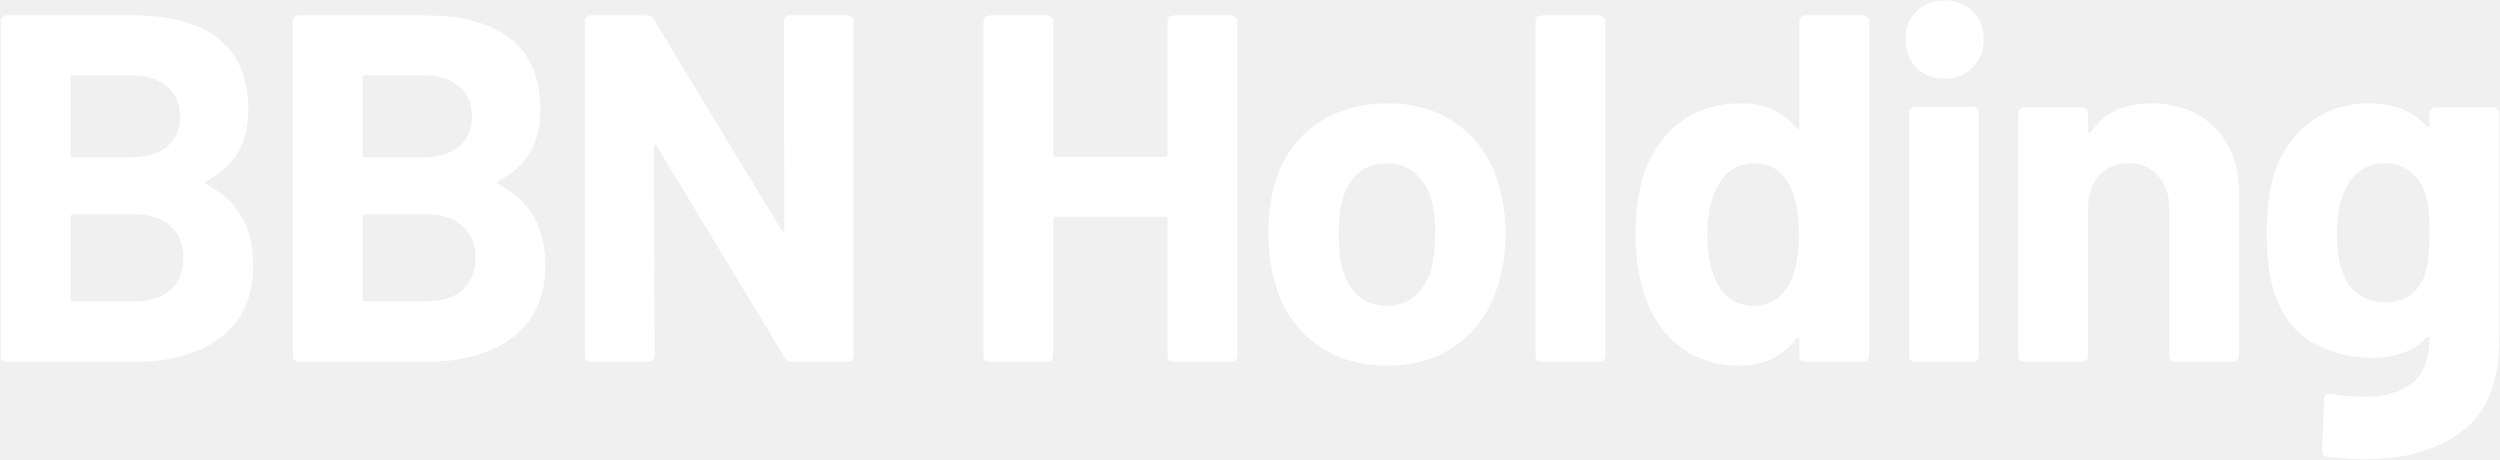
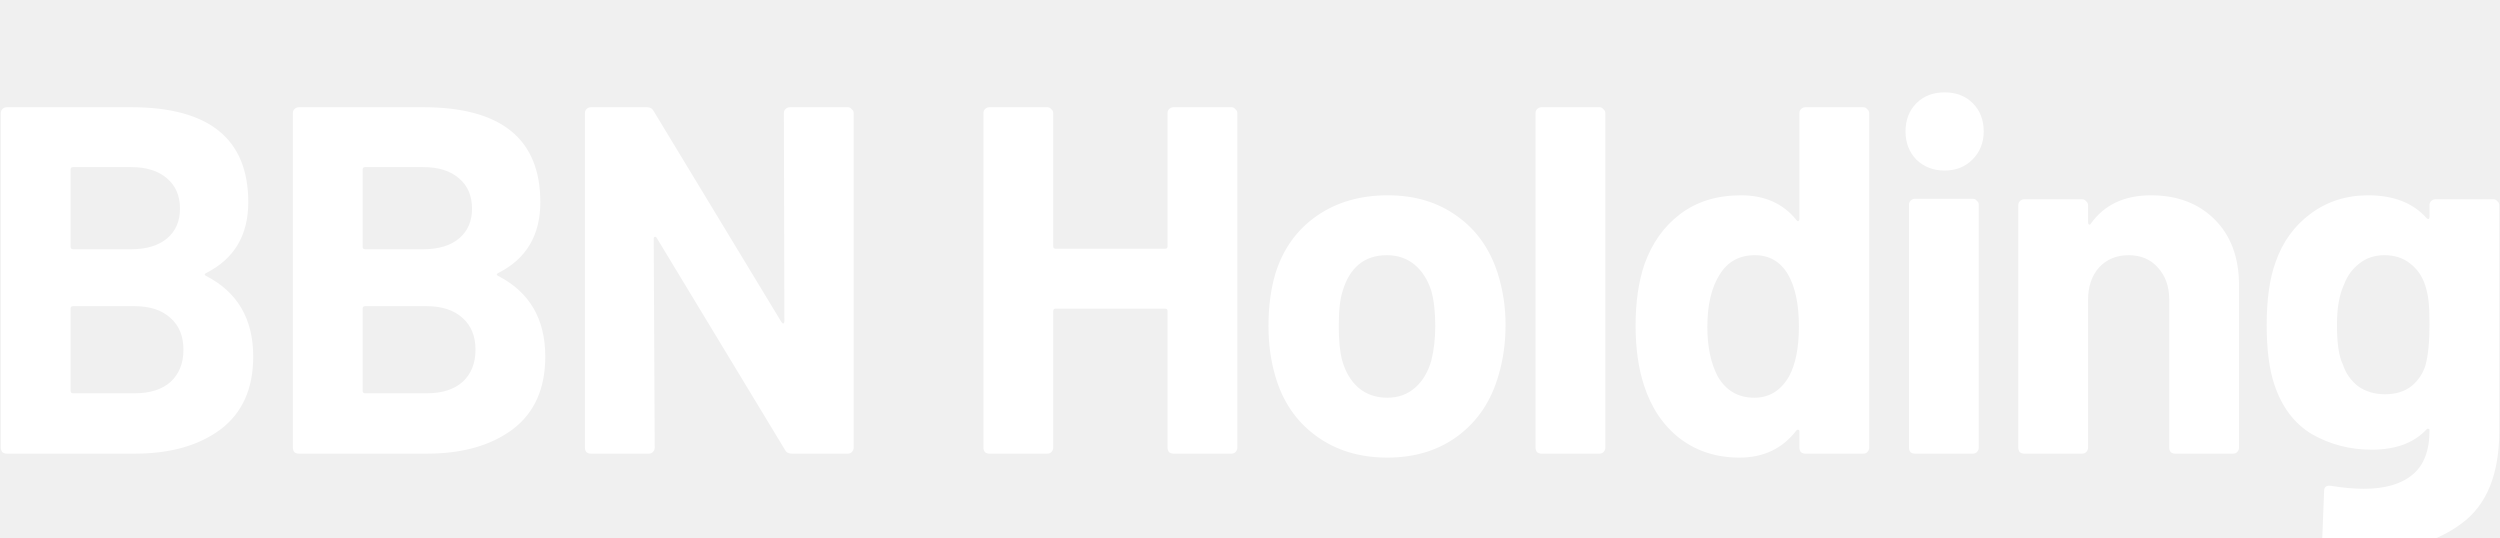
- <svg xmlns="http://www.w3.org/2000/svg" fill="none" viewBox="0 0 1768 325">
+ <svg xmlns="http://www.w3.org/2000/svg" fill="none" width="1768" height="380" viewBox="0 0 1768 250">
  <defs />
  <path d="M145.83 128.07c-1.4.7-1.4 1.4 0 2.1 22.16 11.44 33.25 30.45 33.25 57.05 0 22.64-7.7 39.79-23.1 51.45-15.4 11.44-35.59 17.15-60.55 17.15H4.78a5.12 5.12 0 01-3.15-1.05 5.12 5.12 0 01-1.05-3.15V15.02c0-1.16.35-2.1 1.05-2.8a4.35 4.35 0 013.15-1.4h87.85c55.3 0 82.95 22.4 82.95 67.2 0 23.34-9.92 40.02-29.75 50.05zm-94.15-74.9c-1.17 0-1.75.59-1.75 1.75v54.6c0 1.17.58 1.75 1.75 1.75h40.95c10.96 0 19.48-2.56 25.55-7.7 6.06-5.13 9.1-12.13 9.1-21 0-9.1-3.04-16.21-9.1-21.35-6.07-5.36-14.59-8.05-25.55-8.05H51.68zm43.75 159.95c10.73 0 19.13-2.68 25.2-8.05 6.06-5.6 9.1-13.18 9.1-22.75 0-9.56-3.04-17.03-9.1-22.4-6.07-5.6-14.59-8.4-25.55-8.4h-43.4c-1.17 0-1.75.59-1.75 1.75v58.1c0 1.17.58 1.75 1.75 1.75h43.75zm256.94-85.05c-1.4.7-1.4 1.4 0 2.1 22.16 11.44 33.25 30.45 33.25 57.05 0 22.64-7.7 39.79-23.1 51.45-15.4 11.44-35.59 17.15-60.55 17.15h-90.65a5.12 5.12 0 01-3.15-1.05 5.12 5.12 0 01-1.05-3.15V15.02c0-1.16.35-2.1 1.05-2.8a4.35 4.35 0 013.15-1.4h87.85c55.3 0 82.95 22.4 82.95 67.2 0 23.34-9.92 40.02-29.75 50.05zm-94.15-74.9c-1.17 0-1.75.59-1.75 1.75v54.6c0 1.17.58 1.75 1.75 1.75h40.95c10.96 0 19.48-2.56 25.55-7.7 6.06-5.13 9.1-12.13 9.1-21 0-9.1-3.04-16.21-9.1-21.35-6.07-5.36-14.59-8.05-25.55-8.05h-40.95zm43.75 159.95c10.73 0 19.13-2.68 25.2-8.05 6.06-5.6 9.1-13.18 9.1-22.75 0-9.56-3.04-17.03-9.1-22.4-6.07-5.6-14.59-8.4-25.55-8.4h-43.4c-1.17 0-1.75.59-1.75 1.75v58.1c0 1.17.58 1.75 1.75 1.75h43.75zm252.39-198.1c0-1.16.35-2.1 1.05-2.8a4.35 4.35 0 013.15-1.4h40.95c1.16 0 2.1.47 2.8 1.4.93.7 1.4 1.64 1.4 2.8v236.6c0 1.17-.47 2.22-1.4 3.15-.7.7-1.63 1.05-2.8 1.05h-39.55c-2.34 0-3.97-.93-4.9-2.8l-90.65-149.8c-.47-.7-.94-.93-1.4-.7-.47 0-.7.47-.7 1.4l.7 147.7c0 1.17-.47 2.22-1.4 3.15-.7.7-1.63 1.05-2.8 1.05h-40.95a5.12 5.12 0 01-3.15-1.05 5.12 5.12 0 01-1.05-3.15V15.02c0-1.16.35-2.1 1.05-2.8a4.35 4.35 0 013.15-1.4h39.55c2.33 0 3.96.94 4.9 2.8l90.3 149.1c.47.7.93 1.05 1.4 1.05.47-.23.7-.81.7-1.75l-.35-147zm271.33 0c0-1.16.35-2.1 1.05-2.8a4.35 4.35 0 013.15-1.4h40.95c1.17 0 2.1.47 2.8 1.4.93.7 1.4 1.64 1.4 2.8v236.6c0 1.17-.47 2.22-1.4 3.15-.7.7-1.63 1.05-2.8 1.05h-40.95a5.12 5.12 0 01-3.15-1.05 5.12 5.12 0 01-1.05-3.15v-96.6c0-1.16-.58-1.75-1.75-1.75h-77.35c-1.17 0-1.75.59-1.75 1.75v96.6c0 1.17-.47 2.22-1.4 3.15-.7.7-1.63 1.05-2.8 1.05h-40.95a5.12 5.12 0 01-3.15-1.05 5.12 5.12 0 01-1.05-3.15V15.02c0-1.16.35-2.1 1.05-2.8a4.35 4.35 0 013.15-1.4h40.95c1.17 0 2.1.47 2.8 1.4.93.7 1.4 1.64 1.4 2.8v94.15c0 1.17.58 1.75 1.75 1.75h77.35c1.17 0 1.75-.58 1.75-1.75V15.02zm155.38 243.6c-19.6 0-36.4-5.13-50.4-15.4-14-10.26-23.57-24.26-28.7-42-3.27-10.96-4.9-22.86-4.9-35.7 0-13.76 1.63-26.13 4.9-37.1 5.36-17.26 15.05-30.8 29.05-40.6s30.8-14.7 50.4-14.7c19.13 0 35.46 4.9 49 14.7 13.53 9.57 23.1 22.99 28.7 40.25a119.94 119.94 0 015.6 36.75c0 12.6-1.64 24.39-4.9 35.35-5.14 18.2-14.7 32.55-28.7 43.05-13.77 10.27-30.45 15.4-50.05 15.4zm0-42.35c7.7 0 14.23-2.33 19.6-7 5.36-4.66 9.21-11.08 11.55-19.25 1.86-7.46 2.8-15.63 2.8-24.5 0-9.8-.94-18.08-2.8-24.85-2.57-7.93-6.54-14.11-11.9-18.55-5.37-4.43-11.9-6.65-19.6-6.65-7.94 0-14.59 2.22-19.95 6.65-5.14 4.44-8.87 10.62-11.2 18.55-1.87 5.6-2.8 13.89-2.8 24.85 0 10.5.81 18.67 2.45 24.5 2.33 8.17 6.18 14.59 11.55 19.25 5.6 4.67 12.36 7 20.3 7zm109.07 39.55a5.1 5.1 0 01-3.15-1.05 5.12 5.12 0 01-1.05-3.15V15.02c0-1.16.35-2.1 1.05-2.8a4.34 4.34 0 013.15-1.4h40.95c1.17 0 2.1.47 2.8 1.4.93.7 1.4 1.64 1.4 2.8v236.6c0 1.17-.47 2.22-1.4 3.15-.7.7-1.63 1.05-2.8 1.05h-40.95zm182.4-240.8c0-1.16.35-2.1 1.05-2.8a4.34 4.34 0 013.15-1.4h40.95c1.17 0 2.1.47 2.8 1.4.93.7 1.4 1.64 1.4 2.8v236.6c0 1.17-.47 2.22-1.4 3.15-.7.7-1.63 1.05-2.8 1.05h-40.95a5.1 5.1 0 01-3.15-1.05 5.12 5.12 0 01-1.05-3.15v-11.55c0-.7-.23-1.05-.7-1.05-.47-.23-.93-.11-1.4.35-9.8 12.84-23.22 19.25-40.25 19.25-16.33 0-30.45-4.55-42.35-13.65-11.67-9.1-20.07-21.58-25.2-37.45-3.97-12.13-5.95-26.25-5.95-42.35 0-16.56 2.1-31.03 6.3-43.4 5.37-14.93 13.77-26.71 25.2-35.35 11.67-8.86 26.02-13.3 43.05-13.3 16.8 0 29.87 5.84 39.2 17.5.47.7.93.94 1.4.7.47-.23.7-.7.7-1.4v-74.9zm-7.35 186.2c4.67-8.63 7-20.41 7-35.35 0-15.63-2.57-27.88-7.7-36.75-5.37-9.1-13.18-13.65-23.45-13.65-10.97 0-19.25 4.55-24.85 13.65-5.83 9.1-8.75 21.47-8.75 37.1 0 14 2.45 25.67 7.35 35 5.83 10.04 14.47 15.05 25.9 15.05 10.5 0 18.67-5.01 24.5-15.05zm110.04-145.6c-7.93 0-14.58-2.56-19.95-7.7-5.13-5.36-7.7-12.01-7.7-19.95 0-8.16 2.57-14.81 7.7-19.95 5.13-5.13 11.78-7.7 19.95-7.7s14.82 2.57 19.95 7.7c5.13 5.14 7.7 11.79 7.7 19.95 0 7.94-2.68 14.59-8.05 19.95-5.13 5.14-11.67 7.7-19.6 7.7zm-21 200.2a5.1 5.1 0 01-3.15-1.05 5.12 5.12 0 01-1.05-3.15V79.77c0-1.16.35-2.1 1.05-2.8a4.34 4.34 0 013.15-1.4h40.95c1.17 0 2.1.47 2.8 1.4.93.7 1.4 1.64 1.4 2.8v171.85c0 1.17-.47 2.22-1.4 3.15-.7.7-1.63 1.05-2.8 1.05h-40.95zm166.91-182.7c18.67 0 33.72 5.72 45.15 17.15 11.43 11.44 17.15 26.95 17.15 46.55v114.8c0 1.17-.47 2.22-1.4 3.15-.7.7-1.63 1.05-2.8 1.05h-40.95a5.1 5.1 0 01-3.15-1.05 5.12 5.12 0 01-1.05-3.15V146.97c0-9.33-2.68-16.91-8.05-22.75-5.13-5.83-12.02-8.75-20.65-8.75-8.63 0-15.63 2.92-21 8.75-5.13 5.84-7.7 13.42-7.7 22.75v104.65c0 1.17-.47 2.22-1.4 3.15-.7.7-1.63 1.05-2.8 1.05h-40.95a5.1 5.1 0 01-3.15-1.05 5.12 5.12 0 01-1.05-3.15V80.12c0-1.16.35-2.1 1.05-2.8a4.34 4.34 0 013.15-1.4h40.95c1.17 0 2.1.47 2.8 1.4.93.7 1.4 1.64 1.4 2.8v12.25c0 .7.23 1.17.7 1.4.47.24.82.12 1.05-.35 9.57-13.53 23.8-20.3 42.7-20.3zm197.01 7c0-1.16.35-2.1 1.05-2.8a4.34 4.34 0 013.15-1.4h40.95c1.16 0 2.1.47 2.8 1.4.93.7 1.4 1.64 1.4 2.8v159.6c0 30.57-8.87 52.39-26.6 65.45-17.5 13.07-40.14 19.6-67.9 19.6-8.17 0-17.27-.58-27.3-1.75-2.34-.23-3.5-1.75-3.5-4.55l1.4-36.05c0-3.03 1.63-4.31 4.9-3.85 8.4 1.4 16.1 2.1 23.1 2.1 14.93 0 26.36-3.26 34.3-9.8 8.16-6.53 12.25-17.03 12.25-31.5 0-.7-.24-1.05-.7-1.05-.47-.23-.94-.11-1.4.35-8.87 9.57-21.82 14.35-38.85 14.35-15.17 0-29.17-3.61-42-10.85-12.6-7.46-21.59-19.36-26.95-35.7-3.5-10.73-5.25-24.61-5.25-41.65 0-18.2 2.1-33.01 6.3-44.45 4.9-14.23 13.18-25.66 24.85-34.3 11.66-8.63 25.2-12.95 40.6-12.95 17.96 0 31.73 5.37 41.3 16.1.46.47.93.7 1.4.7.46-.23.7-.7.7-1.4v-8.4zm-2.8 113.05c1.86-7 2.8-16.56 2.8-28.7 0-7.23-.24-12.83-.7-16.8a56.74 56.74 0 00-2.45-11.2c-2.1-6.3-5.6-11.31-10.5-15.05-4.9-3.96-10.97-5.95-18.2-5.95-7 0-12.95 1.99-17.85 5.95-4.9 3.74-8.52 8.75-10.85 15.05-3.27 7-4.9 16.45-4.9 28.35 0 13.07 1.4 22.4 4.2 28a31.61 31.61 0 0010.85 15.4c5.36 3.74 11.66 5.6 18.9 5.6 7.46 0 13.65-1.86 18.55-5.6a30.5 30.5 0 0010.15-15.05z" fill="white" />
</svg>
